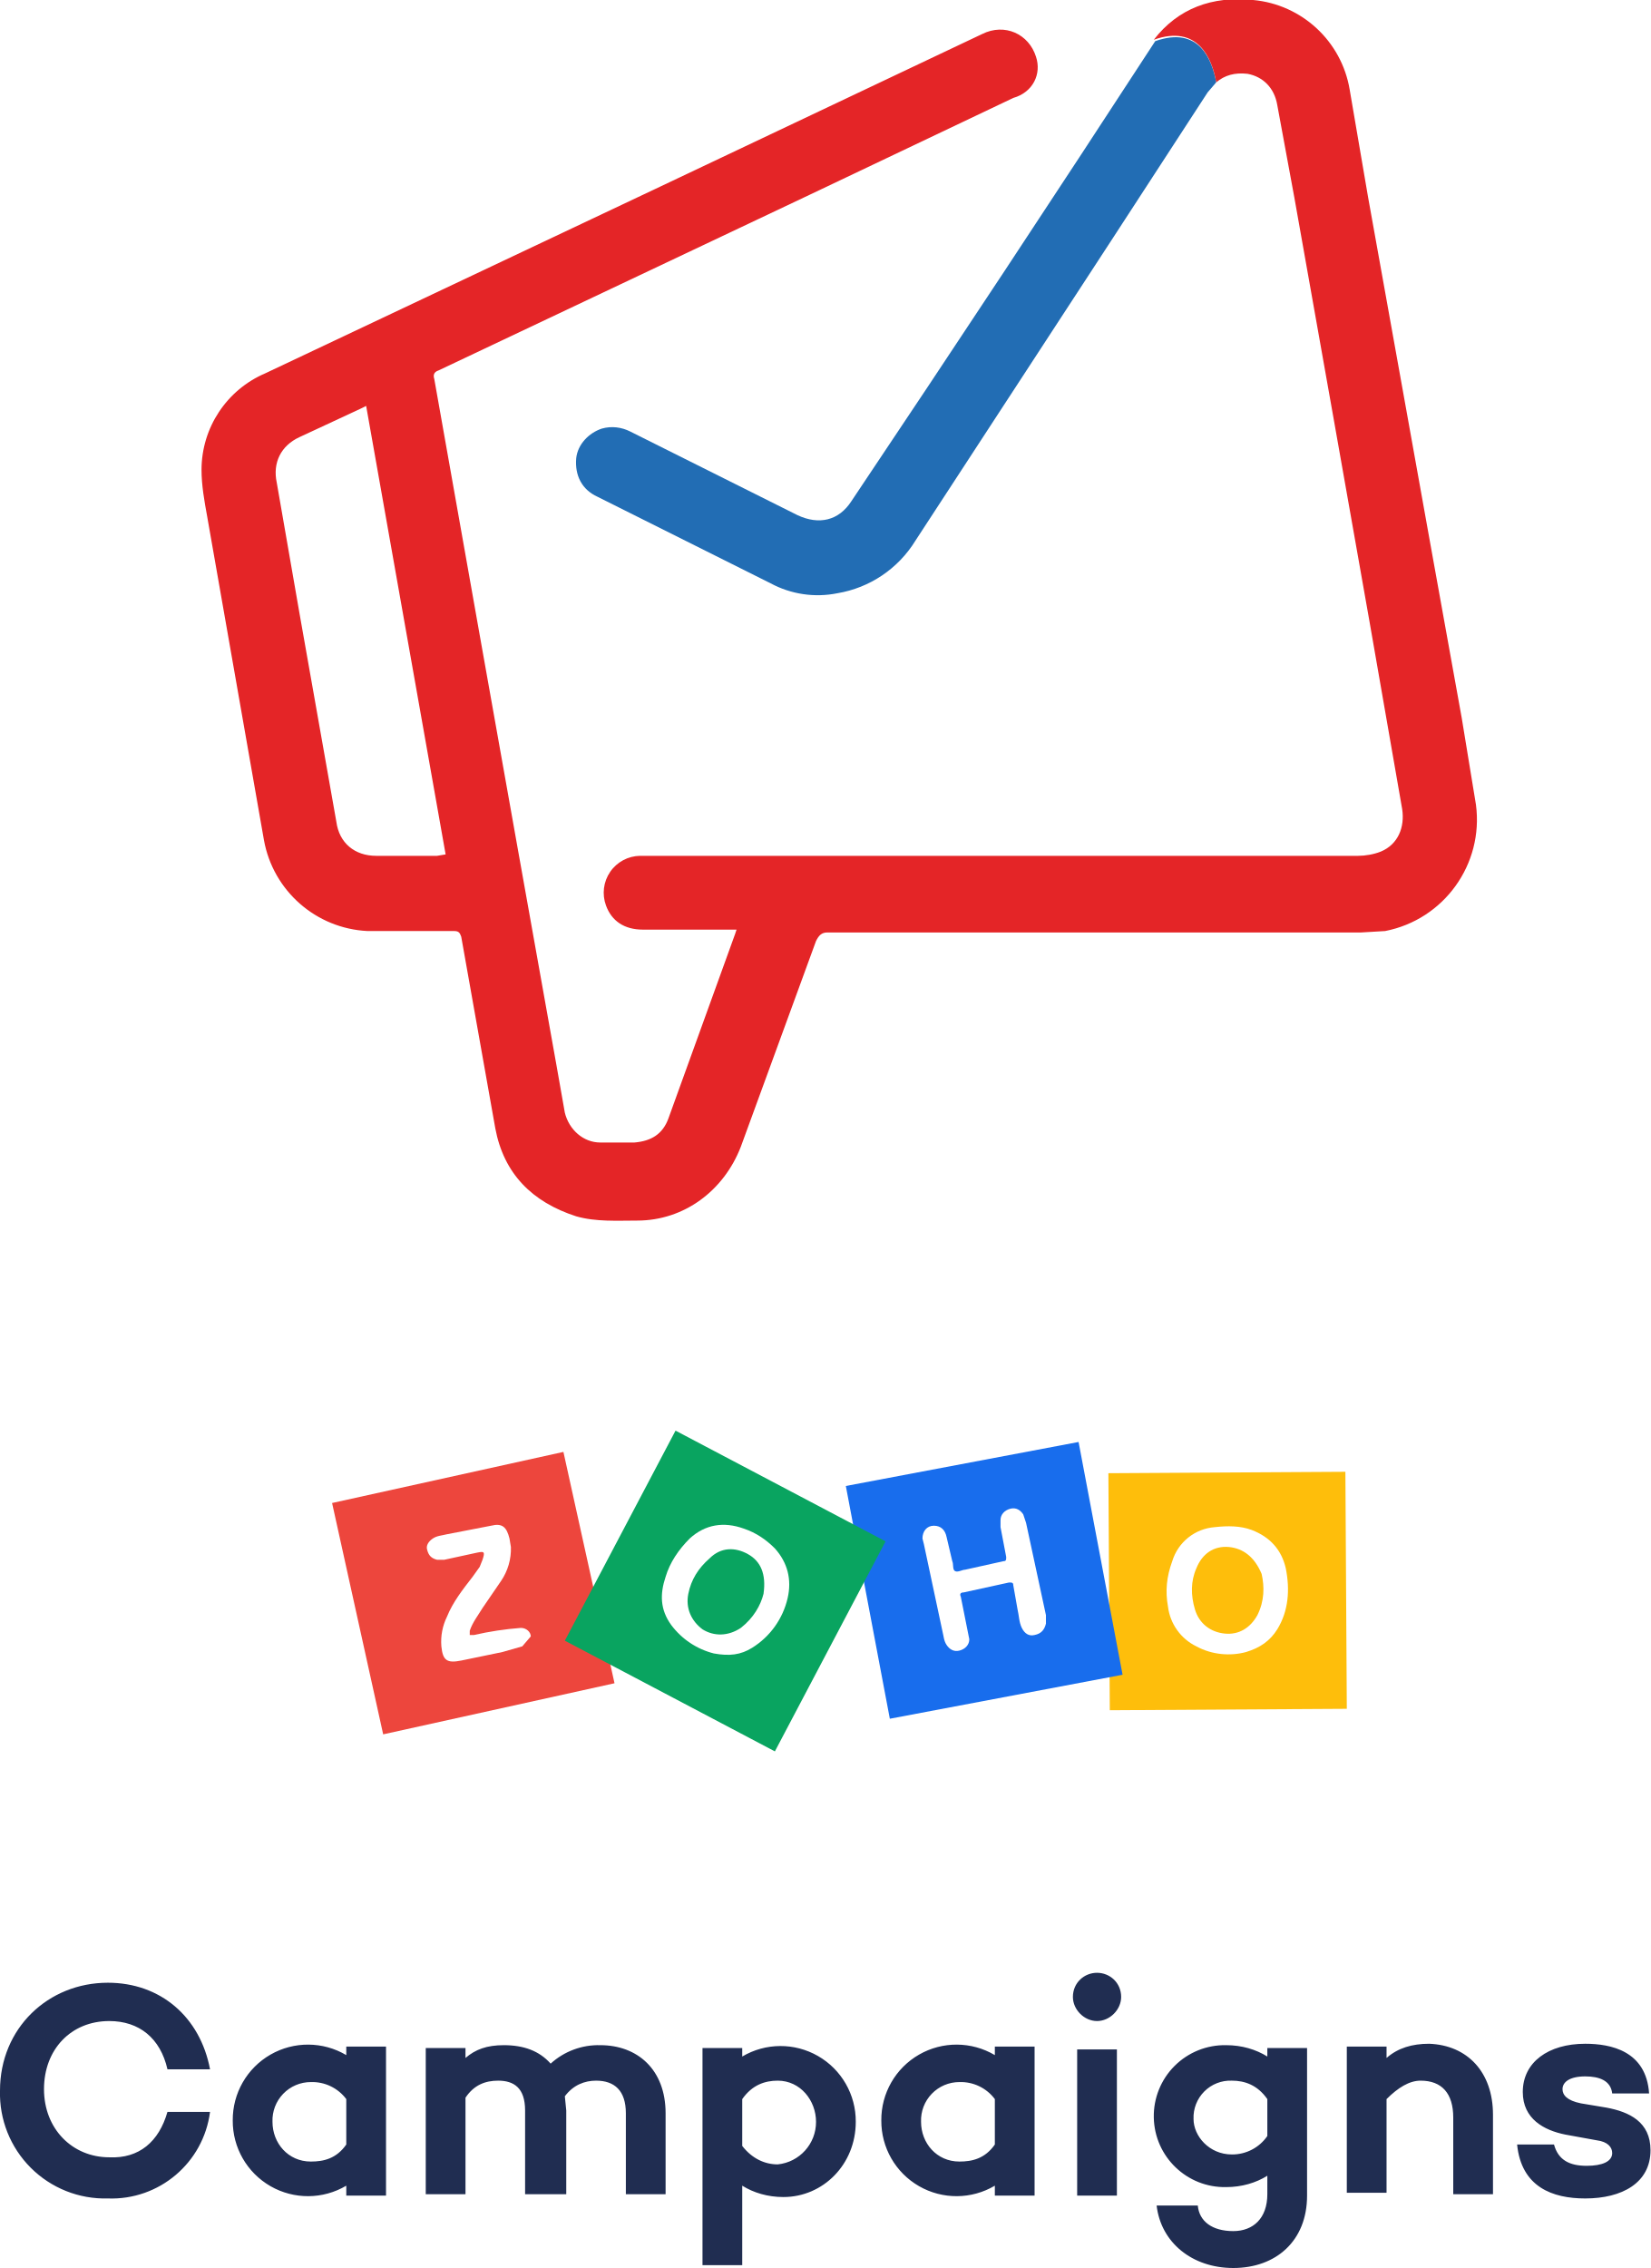
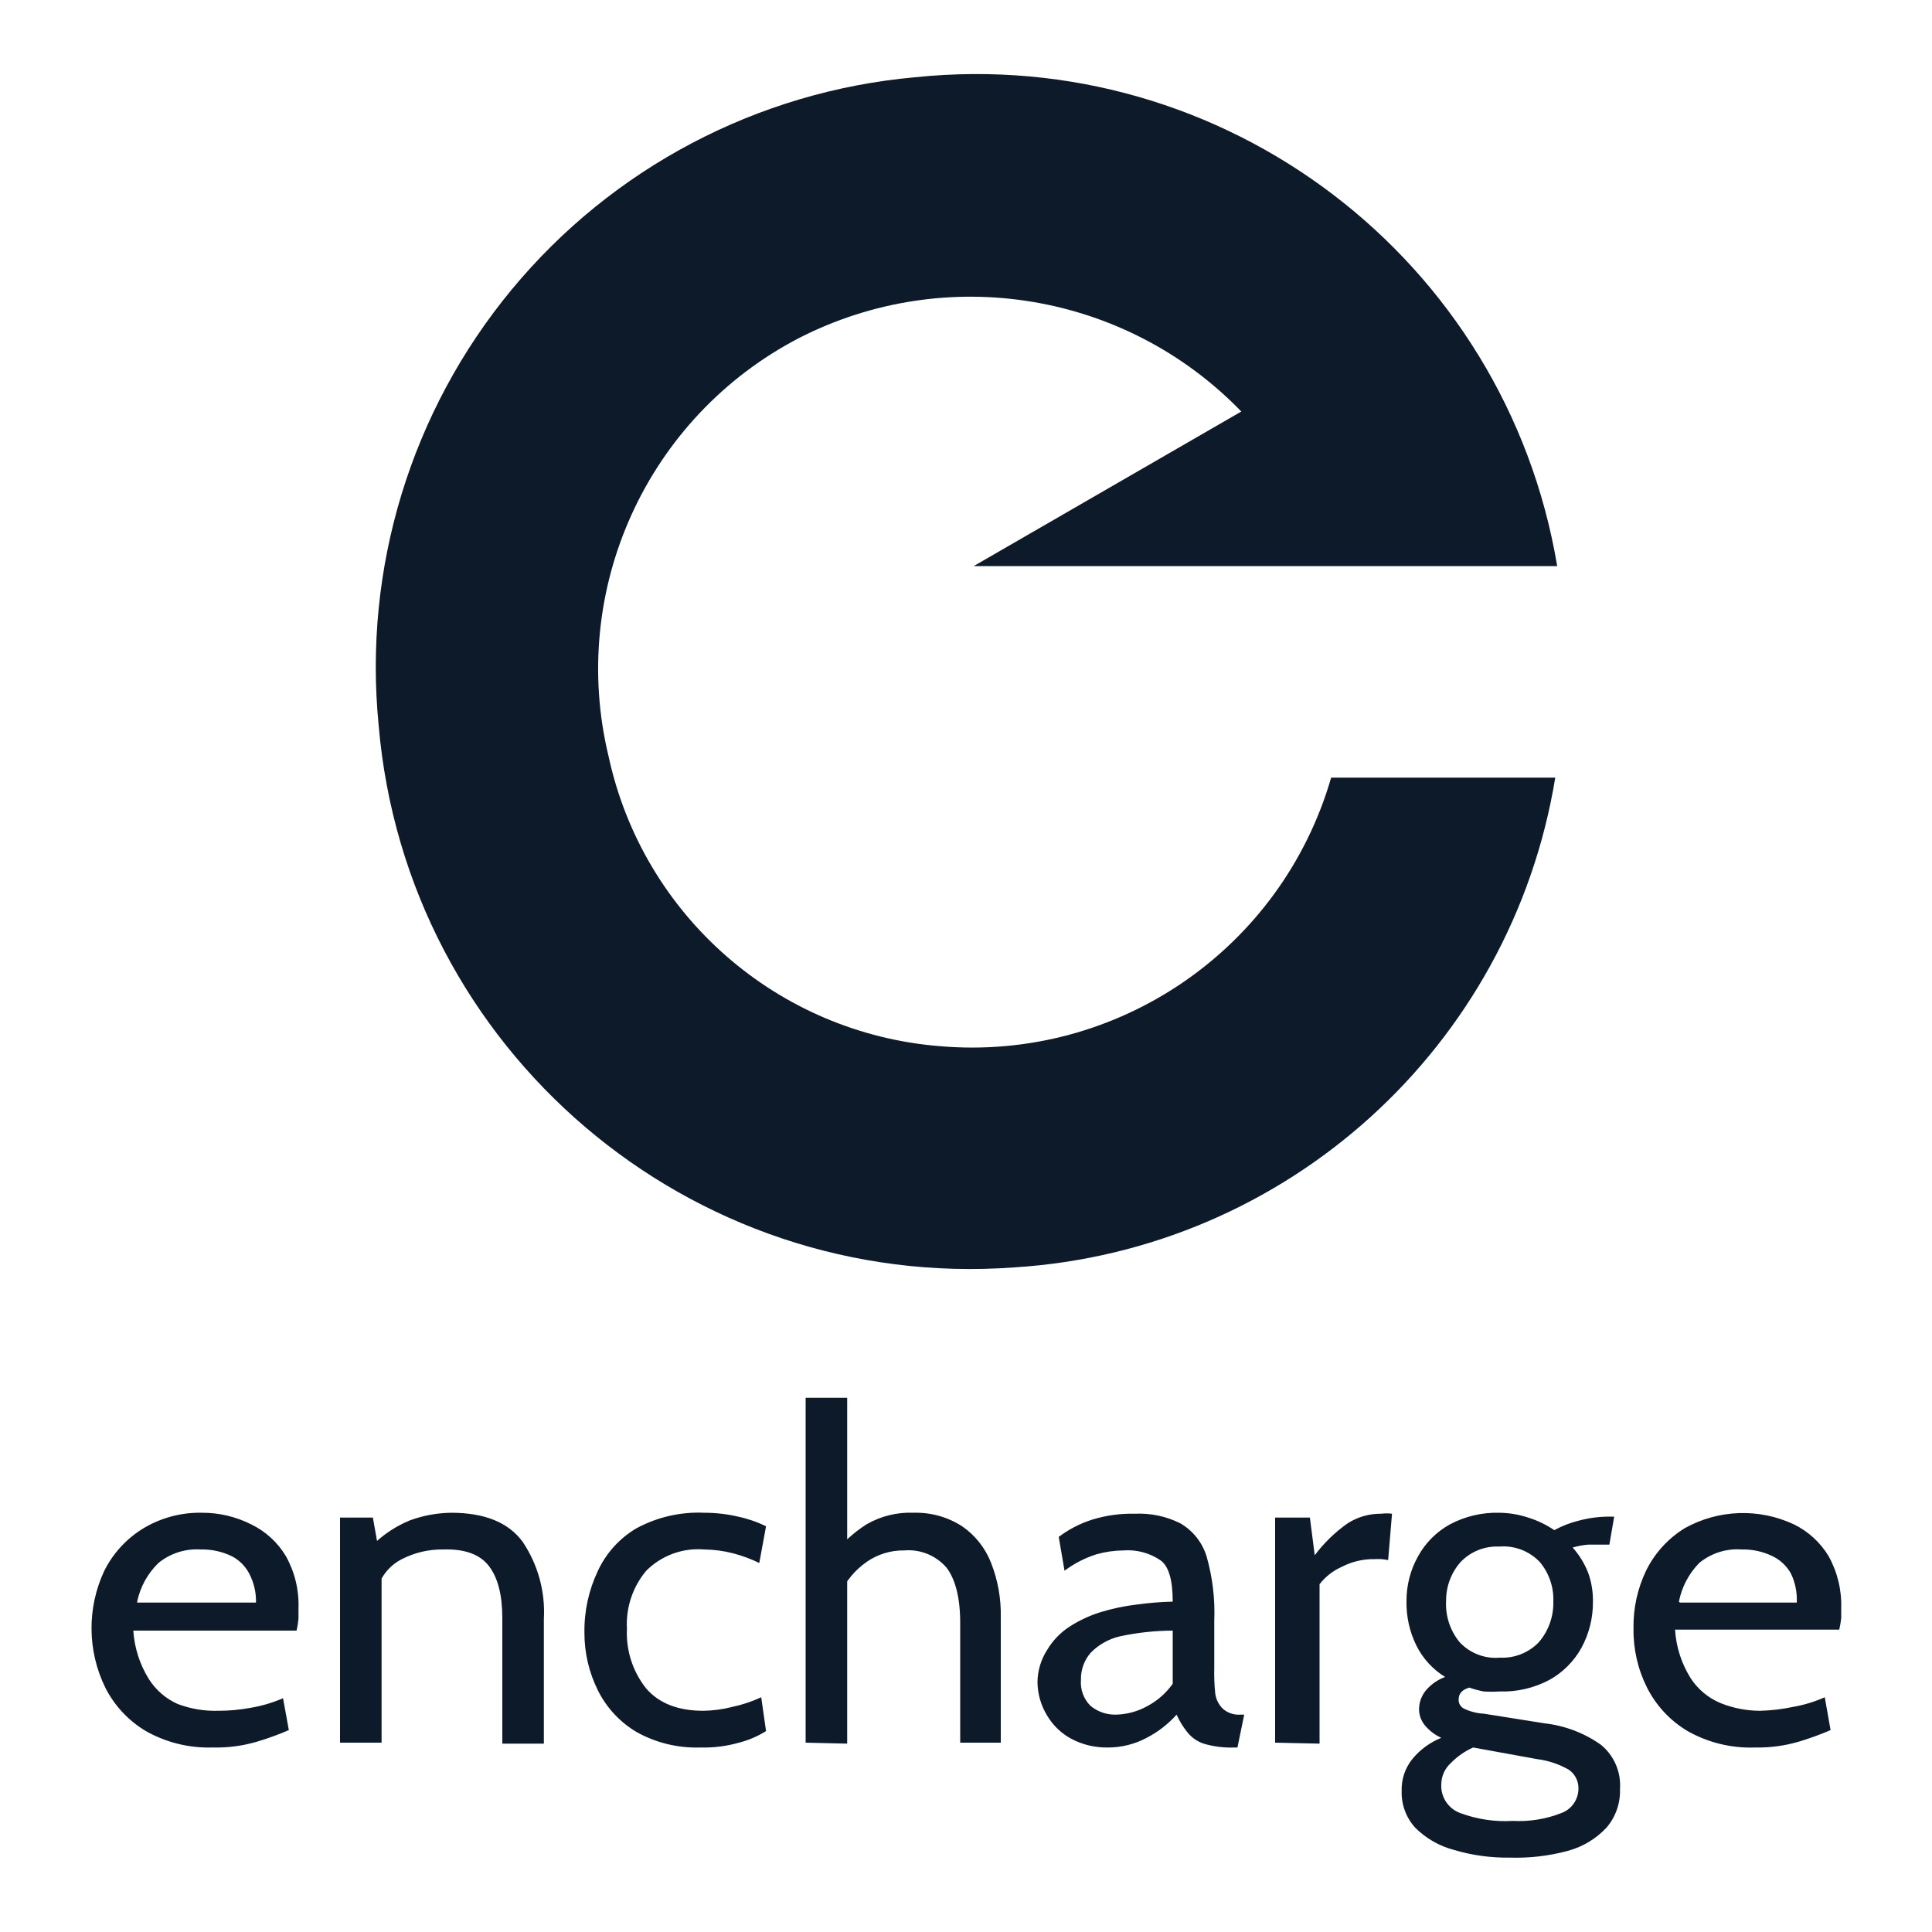
- <svg xmlns="http://www.w3.org/2000/svg" baseProfile="tiny" version="1.2" viewBox="0 0 116.3 159.8">
+ <svg xmlns="http://www.w3.org/2000/svg" id="Layer_1" data-name="Layer 1" viewBox="0 0 200 200">
  <defs />
-   <path fill="#FEBE0B" d="M78.1 103.8l.1 16.7 16.7-.1-.1-16.7-16.7.1zm11.9 11c-.5.8-1.2 1.3-2.2 1.6-1.1.3-2.4.2-3.5-.4a3.6 3.6 0 01-2-2.8c-.2-1.1-.1-2.1.3-3.2a3.4 3.4 0 013-2.4c.9-.1 1.8-.1 2.6.2 1.3.5 2.1 1.4 2.4 2.7.3 1.5.2 3-.6 4.3z" />
-   <path fill="#FEBE0B" d="M86.6 109c-1.1-.1-1.9.5-2.3 1.5-.4.9-.4 1.9-.1 2.9.3 1 1.1 1.6 2.1 1.7 1 .1 1.8-.4 2.3-1.3.5-1 .5-2 .3-2.9-.5-1.2-1.3-1.8-2.3-1.9z" />
-   <path fill="#186DED" d="M59.6 104.7l3.1 16.4 16.4-3.1-3.1-16.4-16.4 3.1zm14.1 9.7c-.1.4-.3.7-.8.8-.4.1-.7-.1-.9-.5-.2-.4-.2-.9-.3-1.3l-.3-1.7c0-.2-.1-.2-.3-.2l-3.2.7c-.2 0-.3.1-.2.3l.5 2.5.1.5c0 .4-.3.7-.7.8-.4.1-.7-.1-.9-.4-.2-.3-.2-.6-.3-1l-1.3-6.1-.1-.4c0-.5.3-.9.8-.9s.8.3.9.8l.4 1.7c.1.2 0 .6.2.7.2.1.5-.1.7-.1l2.7-.6c.2 0 .2-.1.2-.3l-.4-2.1v-.5c0-.4.3-.7.7-.8.4-.1.7.1.9.4l.2.6 1.4 6.5v.6z" />
-   <path fill="#ED463D" d="M23.4 105.9l3.6 16.3 16.3-3.6-3.6-16.3-16.3 3.6zM36.8 116l-1.4.4-2.9.6c-1 .2-1.3 0-1.4-1a4 4 0 01.4-2.1c.4-1 1.1-1.9 1.8-2.8l.5-.7.2-.5c.2-.6.1-.6-.4-.5l-2.3.5h-.5c-.4-.1-.6-.3-.7-.7-.1-.3.1-.6.4-.8.3-.2.6-.2 1-.3l3.1-.6c.8-.2 1.1.1 1.3.9l.1.6a4 4 0 01-.7 2.4l-1.3 1.9c-.3.5-.7 1-.9 1.6v.3h.3a22.1 22.1 0 013.3-.5c.4 0 .7.3.7.6l-.6.7z" />
-   <path fill="#09A460" d="M52.7 109.5c-.9-.5-1.9-.5-2.7.3-.8.7-1.3 1.5-1.5 2.5-.2 1 .2 1.9 1 2.5.8.5 1.8.5 2.7-.1.9-.7 1.4-1.6 1.6-2.4.2-1.4-.2-2.3-1.1-2.8z" />
-   <path fill="#09A460" d="M47.6 100.8l-7.8 14.8 14.8 7.8 7.8-14.8-14.8-7.8zm5.4 15.3c-.8.5-1.6.6-2.7.4a5.4 5.4 0 01-3-2c-.8-1.1-.8-2.2-.4-3.4.3-1 .9-1.9 1.7-2.7 1.1-1 2.4-1.2 3.8-.7.9.3 1.6.8 2.2 1.4.9 1 1.2 2.2.9 3.5a5.6 5.6 0 01-2.5 3.5z" />
-   <g>
-     <path fill="none" d="M25.3 28.9l-4.3 2c-1.3.6-1.9 1.7-1.6 3.2a295 295 0 011.6 9.2L23.6 58c.3 1.5 1.3 2.3 2.8 2.4H31.3l-5.6-31.6-.4.1z" />
-   </g>
-   <path fill="#226DB4" d="M85.7 5.8l-.6.7-6.7 10.3-13.9 21.3a8 8 0 01-5.5 3.7 7 7 0 01-4.7-.7L42.1 35c-1.1-.5-1.6-1.5-1.5-2.7.1-1 .9-1.8 1.8-2.1.7-.2 1.4-.1 2 .2l11.8 5.9c1.5.7 2.9.4 3.8-1A2888 2888 0 0081.4 2.9c3.1-1.1 4 1.3 4.3 2.9z" />
-   <path fill="#E42527" d="M104 56.7l-1-6.1-2.2-12.2-2.1-11.7-2.3-12.8-1.3-7.6A7.6 7.6 0 0088.3 0c-2.9-.3-5.3.6-7 2.8 3.1-1.1 4.1 1.3 4.4 3 .6-.5 1.3-.7 2.2-.6 1.1.2 1.9 1 2.1 2.2l1.2 6.5 2.7 15.2 2.6 14.7L98.8 57c.2 1.3-.3 2.5-1.5 3-.5.2-1.1.3-1.6.3H45.1a2.6 2.6 0 00-2.4 3.5c.4 1.1 1.3 1.7 2.6 1.7h6.6l-.1.3-4.7 13c-.4 1.1-1.2 1.6-2.4 1.7h-2.4c-1.2 0-2.2-.9-2.5-2.1l-.6-3.4-2.7-15.1-2.6-14.6-3.3-18.6c-.1-.3 0-.5.3-.6l26.2-12.4 14.3-6.8c1.4-.4 2-1.7 1.6-2.9-.5-1.6-2.2-2.4-3.8-1.6l-23 10.9-27.5 13a7.4 7.4 0 00-4.5 6.8c0 1.1.2 2.2.4 3.3l4 22.8a7.8 7.8 0 007.3 6.4H32c.3 0 .4.1.5.4l2.4 13.5c.6 3.2 2.6 5.2 5.7 6.2 1.4.4 2.9.3 4.3.3 3.3 0 6.1-2.1 7.3-5.2l5.3-14.5c.2-.4.4-.6.8-.6h37.6l1.7-.1a8 8 0 006.4-8.9zm-73.2 3.6h-4.3c-1.5 0-2.6-.9-2.8-2.4l-2.6-14.7-1.6-9.2c-.3-1.4.3-2.6 1.6-3.2l4.3-2 .4-.2 5.6 31.6-.6.1z" />
-   <path fill="#202D51" d="M11.8 148.8h3a7 7 0 01-7.2 6.1 7.4 7.4 0 01-7.6-7.6c0-4.4 3.4-7.6 7.6-7.6 3.7 0 6.5 2.4 7.2 6.1h-3c-.5-2.2-2-3.4-4.1-3.4-2.7 0-4.6 2-4.6 4.8s2 4.8 4.6 4.8c2.1.1 3.5-1.1 4.1-3.2zm15.4-4.4v10.3h-2.8v-.7a5.3 5.3 0 01-8-4.6 5.3 5.3 0 018-4.6v-.6h2.8zm-2.8 6.7v-3.2a3 3 0 00-2.5-1.2 2.7 2.7 0 00-2.7 2.8c0 1.5 1.1 2.8 2.7 2.8.9 0 1.8-.2 2.5-1.2zm22.5-2.2v5.7h-2.8v-5.7c0-1.6-.8-2.3-2.1-2.3-.8 0-1.6.3-2.2 1.1l.1 1v5.9H37v-5.9c0-1.6-.8-2.1-1.9-2.1-.9 0-1.7.3-2.3 1.2v6.8H30v-10.3h2.8v.7c.7-.6 1.5-.9 2.7-.9 1.4 0 2.5.4 3.3 1.3a5 5 0 013.5-1.3c2.6 0 4.6 1.7 4.6 4.8zm13.4.6c0 3-2.3 5.3-5.1 5.3-1.1 0-2.1-.3-2.9-.8v5.6h-2.8v-15.3h2.8v.6a5.3 5.3 0 018 4.6zm-2.8 0c0-1.5-1.1-2.9-2.7-2.9-.9 0-1.8.3-2.5 1.3v3.3c.7.9 1.6 1.3 2.5 1.3a3 3 0 002.7-3zm15.4-5.1v10.3h-2.8v-.7a5.3 5.3 0 01-8-4.6 5.3 5.3 0 018-4.6v-.6h2.8zm-2.8 6.7v-3.2a3 3 0 00-2.5-1.2 2.7 2.7 0 00-2.7 2.8c0 1.5 1.1 2.8 2.7 2.8.9 0 1.8-.2 2.5-1.2zm5.5-10.4c0-1 .8-1.7 1.7-1.7.9 0 1.7.7 1.7 1.7 0 .9-.8 1.7-1.7 1.7-.9 0-1.7-.8-1.7-1.7zm3.1 3.7v10.3h-2.8v-10.3h2.8zm13.4 0v10.3c0 3.2-2.2 5.1-5.2 5.1-2.9 0-5.1-1.8-5.4-4.4h2.9c.1 1.1 1 1.8 2.5 1.8 1.4 0 2.4-.9 2.4-2.6v-1.3c-.8.5-1.8.8-2.9.8a5 5 0 01-5.1-4.9 5 5 0 015.1-5.1c1.1 0 2.1.3 2.9.8v-.6h2.8zm-2.8 6.1v-2.6c-.7-1-1.6-1.3-2.5-1.3a2.6 2.6 0 00-2.7 2.7c0 1.2 1.1 2.5 2.7 2.5a3 3 0 002.5-1.3zm15.9-1.5v5.6h-2.8v-5.4c0-1.7-.8-2.6-2.3-2.6-.8 0-1.6.5-2.4 1.3v6.6h-2.8v-10.3h2.8v.8c.8-.7 1.8-1 3-1 2.7.1 4.5 2 4.5 5zm6.6 3.6c1.1 0 1.8-.3 1.8-.9 0-.4-.3-.8-1.1-.9l-2.2-.4c-1.5-.3-3-1.1-3-3 0-2.1 1.8-3.4 4.4-3.4 1.8 0 4.3.5 4.5 3.5h-2.6c-.1-.9-.9-1.2-1.9-1.2-1.1 0-1.6.4-1.6.9 0 .4.3.8 1.3 1l1.8.3c1.6.3 3.1 1 3.1 3 0 2.3-2 3.4-4.6 3.4-2.3 0-4.5-.8-4.8-3.8h2.6c.3 1.1 1.1 1.5 2.3 1.5z" />
+   <defs>
+     <style>
+       .cls-1{fill:#0c1a2a}
+     </style>
+   </defs>
+   <path d="M161 58.6h-60.2l27.7-16A39 39 0 0082.7 35 38.6 38.6 0 0063 78.3a38.2 38.2 0 0034.3 30 38.7 38.7 0 0040.5-27.8H161a60.6 60.6 0 01-56 50.7 61.5 61.5 0 01-65.8-56.1A61.3 61.3 0 0194.7 8a61 61 0 0166.5 50.6zM22 180.9a13.2 13.2 0 01-6.9-1.7 11 11 0 01-4.2-4.5 14 14 0 01-.1-12.1 10.8 10.8 0 013.9-4.3 11.3 11.3 0 016.2-1.7 11.2 11.2 0 015.1 1.2 8.5 8.5 0 013.6 3.3 10.3 10.3 0 011.3 5.4v1a8.6 8.6 0 01-.2 1.3H13.8a10.8 10.8 0 001.6 5 6.8 6.8 0 003 2.6 11 11 0 004.2.7 18.3 18.3 0 003.3-.3 14.4 14.4 0 003.4-1l.6 3.3a29.9 29.9 0 01-3.3 1.2 15 15 0 01-4.6.6zm-7.8-15h12.3a6.1 6.1 0 00-.7-3 4.2 4.2 0 00-1.8-1.8 7 7 0 00-3.2-.7 6.3 6.3 0 00-4.4 1.4 7.8 7.8 0 00-2.2 4zM35.2 180.4v-23.3h3.4l.8 4.5-1.7-.7a12 12 0 014.7-3.5 12.9 12.9 0 014.3-.8q5.2 0 7.4 3a13 13 0 012.2 8v12.9H52v-13q0-3.6-1.4-5.4t-4.7-1.7a9.1 9.1 0 00-4.3 1 5 5 0 00-2.6 3.3l.5-2.6v18.3zM72.5 180.9a12.7 12.7 0 01-6.6-1.6 10.4 10.4 0 01-4-4.3 13.3 13.3 0 01-1.4-6 14.4 14.4 0 011.4-6.4 10 10 0 014-4.4 13.5 13.5 0 017-1.6 15.4 15.4 0 013.5.4 12.4 12.4 0 012.9 1l-.7 3.8a14.7 14.7 0 00-2.7-1 12.6 12.6 0 00-3-.4 7.6 7.6 0 00-6 2.2 8.6 8.6 0 00-2 6 9.2 9.2 0 002 6.2q2 2.3 5.9 2.3a12.7 12.7 0 003-.4 14 14 0 003-1l.5 3.5a9.8 9.8 0 01-2.8 1.2 13.3 13.3 0 01-4 .5zM83.4 180.4v-35.7h4.3v16.5l-1.5-.2a13.8 13.8 0 013.5-3.2 9 9 0 014.9-1.2 8.8 8.8 0 015 1.4 8.2 8.2 0 013 3.8 14.5 14.5 0 011 5.6v13h-4.2V168c0-2.6-.5-4.5-1.4-5.7a5.2 5.2 0 00-4.4-1.8 6.6 6.6 0 00-3.9 1.2 8.2 8.2 0 00-2.7 3.2l.7-2.7v18.3zM114.7 180.9a7.8 7.8 0 01-3.8-.9 6.5 6.5 0 01-2.5-2.4 6.8 6.8 0 01-1-3.5 6.3 6.3 0 011-3.3 7.4 7.4 0 012.3-2.4 13.2 13.2 0 013.2-1.5 21.2 21.2 0 013.8-.8 32.8 32.8 0 013.7-.3c0-2.2-.4-3.7-1.3-4.3a6 6 0 00-3.8-1 10.6 10.6 0 00-2.8.4 11.2 11.2 0 00-3.3 1.7l-.6-3.5a11.6 11.6 0 013.5-1.8 14 14 0 014.4-.6 9.5 9.5 0 014.7 1 6 6 0 012.7 3.4 21.2 21.2 0 01.8 6.7v4.8a20.7 20.7 0 00.1 2.7 2.7 2.7 0 00.8 1.6 2.5 2.5 0 001.8.6h.4l-.7 3.4h-.3a9.8 9.8 0 01-3.2-.4 3.6 3.6 0 01-1.7-1.2 8.2 8.2 0 01-1.1-1.8 10.8 10.8 0 01-3.1 2.4 8.5 8.5 0 01-4 1zm.8-3.4a7 7 0 003.3-.9 7.5 7.5 0 002.6-2.3v-5.5a26.5 26.5 0 00-5.5.6 6.2 6.2 0 00-3 1.7 4.1 4.1 0 00-1 2.8 3.4 3.4 0 001 2.7 4 4 0 002.6.9zM132 180.4v-23.3h3.6l.5 3.9a15.2 15.2 0 013.4-3.3 6.3 6.3 0 013.5-1 4.3 4.3 0 011.1 0l-.4 4.8a6.5 6.5 0 00-.7-.1 6 6 0 00-.7 0 7.1 7.1 0 00-3.4.8 5.9 5.9 0 00-2.3 1.8v16.5zM156.3 192.3a19.3 19.3 0 01-5.8-.8 8.9 8.9 0 01-4-2.3 5.4 5.4 0 01-1.4-3.8 5 5 0 011.1-3.3 7.5 7.5 0 013-2.2 4.8 4.8 0 01-1.7-1.3 2.6 2.6 0 01-.6-1.7 3.1 3.1 0 01.7-1.9 4.7 4.7 0 012-1.4 8 8 0 01-3-3.3 10 10 0 01-1-4.6 9.4 9.4 0 011.2-4.6 8.4 8.4 0 013.3-3.3 10.3 10.3 0 015.1-1.2 9.9 9.9 0 013 .5 10.2 10.2 0 012.7 1.3 10.6 10.6 0 012.6-1 12.2 12.2 0 013.2-.4h.4l-.5 2.9h-2.2a8 8 0 00-1.6.3 8.6 8.6 0 011.6 2.6 8.4 8.4 0 01.5 3 9.8 9.8 0 01-1.2 4.8 8.5 8.5 0 01-3.3 3.3 10.3 10.3 0 01-5.2 1.2 12.3 12.3 0 01-1.6 0 10.2 10.2 0 01-1.5-.4c-.7.2-1.1.6-1.1 1.2a1 1 0 00.6 1 5.4 5.4 0 002 .5l6.3 1a12.5 12.5 0 015.8 2.2 5.4 5.4 0 012 4.6 5.8 5.8 0 01-1.4 4 8.5 8.5 0 01-4 2.4 20.5 20.5 0 01-6 .7zm.3-3.8a12 12 0 005-.8 2.7 2.7 0 001.8-2.5 2.3 2.3 0 00-1-2 8.8 8.8 0 00-3.3-1.1l-6.6-1.2a7.4 7.4 0 00-2.3 1.6 3 3 0 00-1 2.2 3 3 0 002 3 13.3 13.3 0 005.4.8zm-1.3-16.9a5.2 5.2 0 004-1.6 6.2 6.2 0 001.5-4.2 6 6 0 00-1.4-4.1 5.2 5.2 0 00-4.2-1.6 5.2 5.2 0 00-4 1.6 6 6 0 00-1.5 4 6.2 6.2 0 001.4 4.3 5.1 5.1 0 004.2 1.6zM181.7 180.9a13.2 13.2 0 01-7-1.7 11 11 0 01-4.2-4.5 13.2 13.2 0 01-1.4-6.1 13.3 13.3 0 011.3-6 10.7 10.7 0 014-4.4 12.4 12.4 0 0111.3-.4 8.6 8.6 0 013.6 3.3 10.4 10.4 0 011.3 5.4v1a10.4 10.4 0 01-.2 1.2h-17a10.7 10.7 0 001.6 5 6.8 6.8 0 003.1 2.6 11 11 0 004.1.8 18.3 18.3 0 003.4-.4 14 14 0 003.3-1l.6 3.4a31 31 0 01-3.3 1.2 15 15 0 01-4.5.6zm-7.8-15H186a6.2 6.2 0 00-.6-3 4.3 4.3 0 00-1.9-1.8 6.9 6.9 0 00-3.2-.7 6.2 6.2 0 00-4.4 1.4 7.9 7.9 0 00-2.1 4z" class="cls-1" />
</svg>
